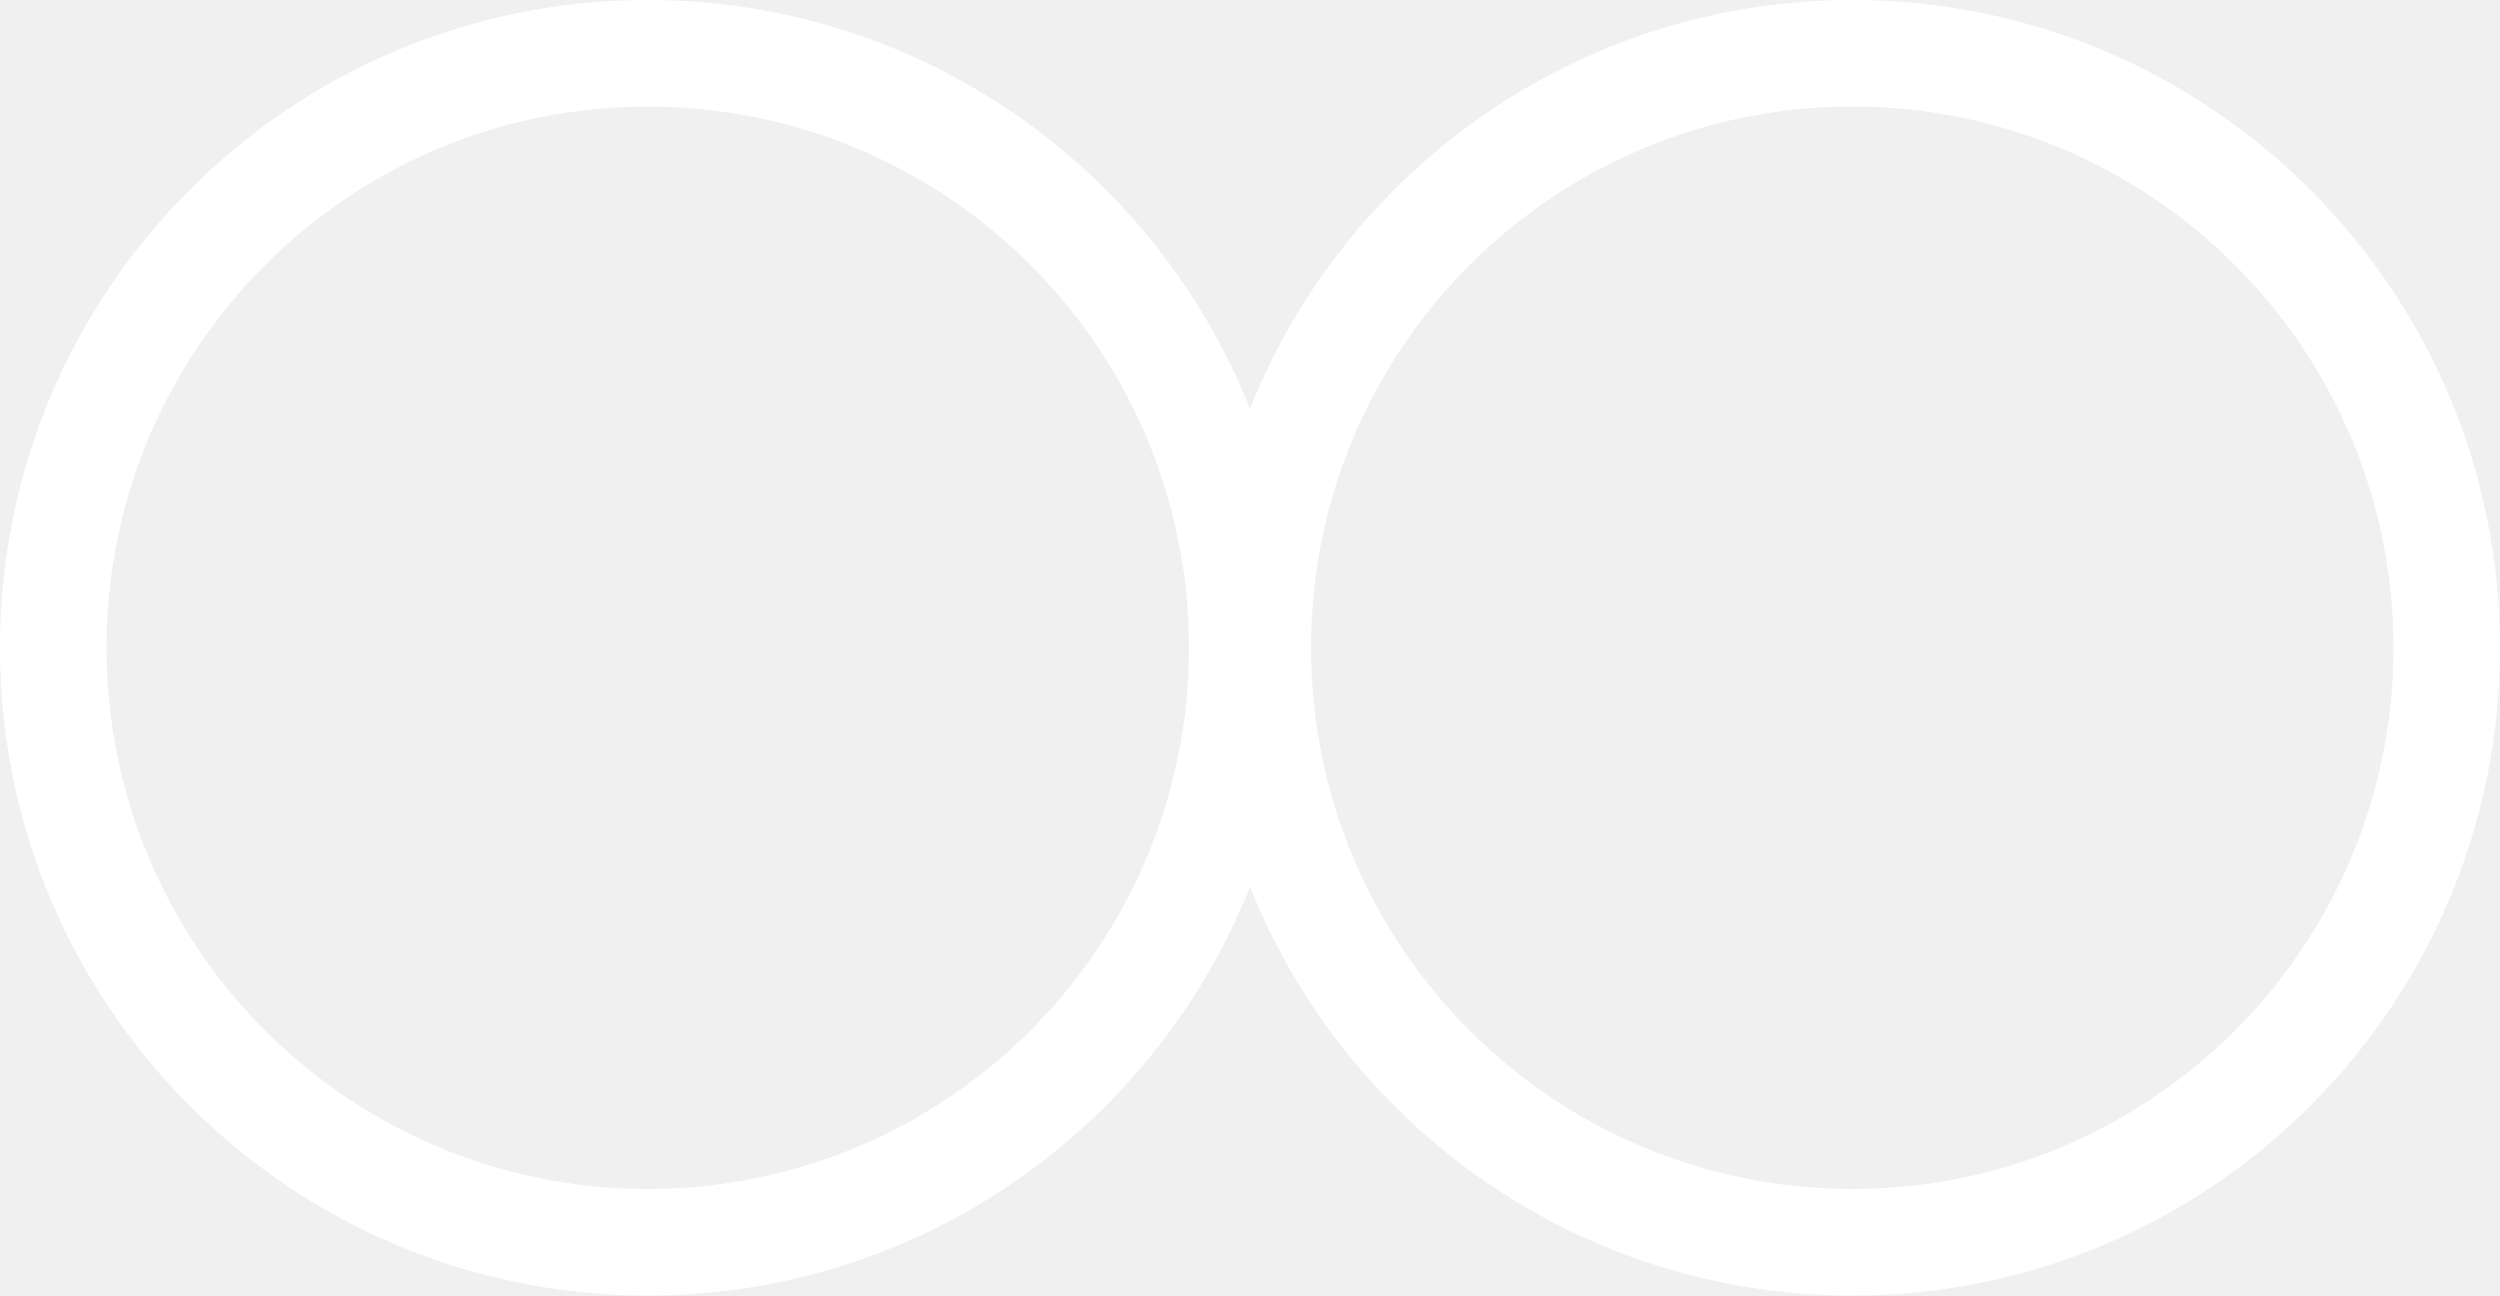
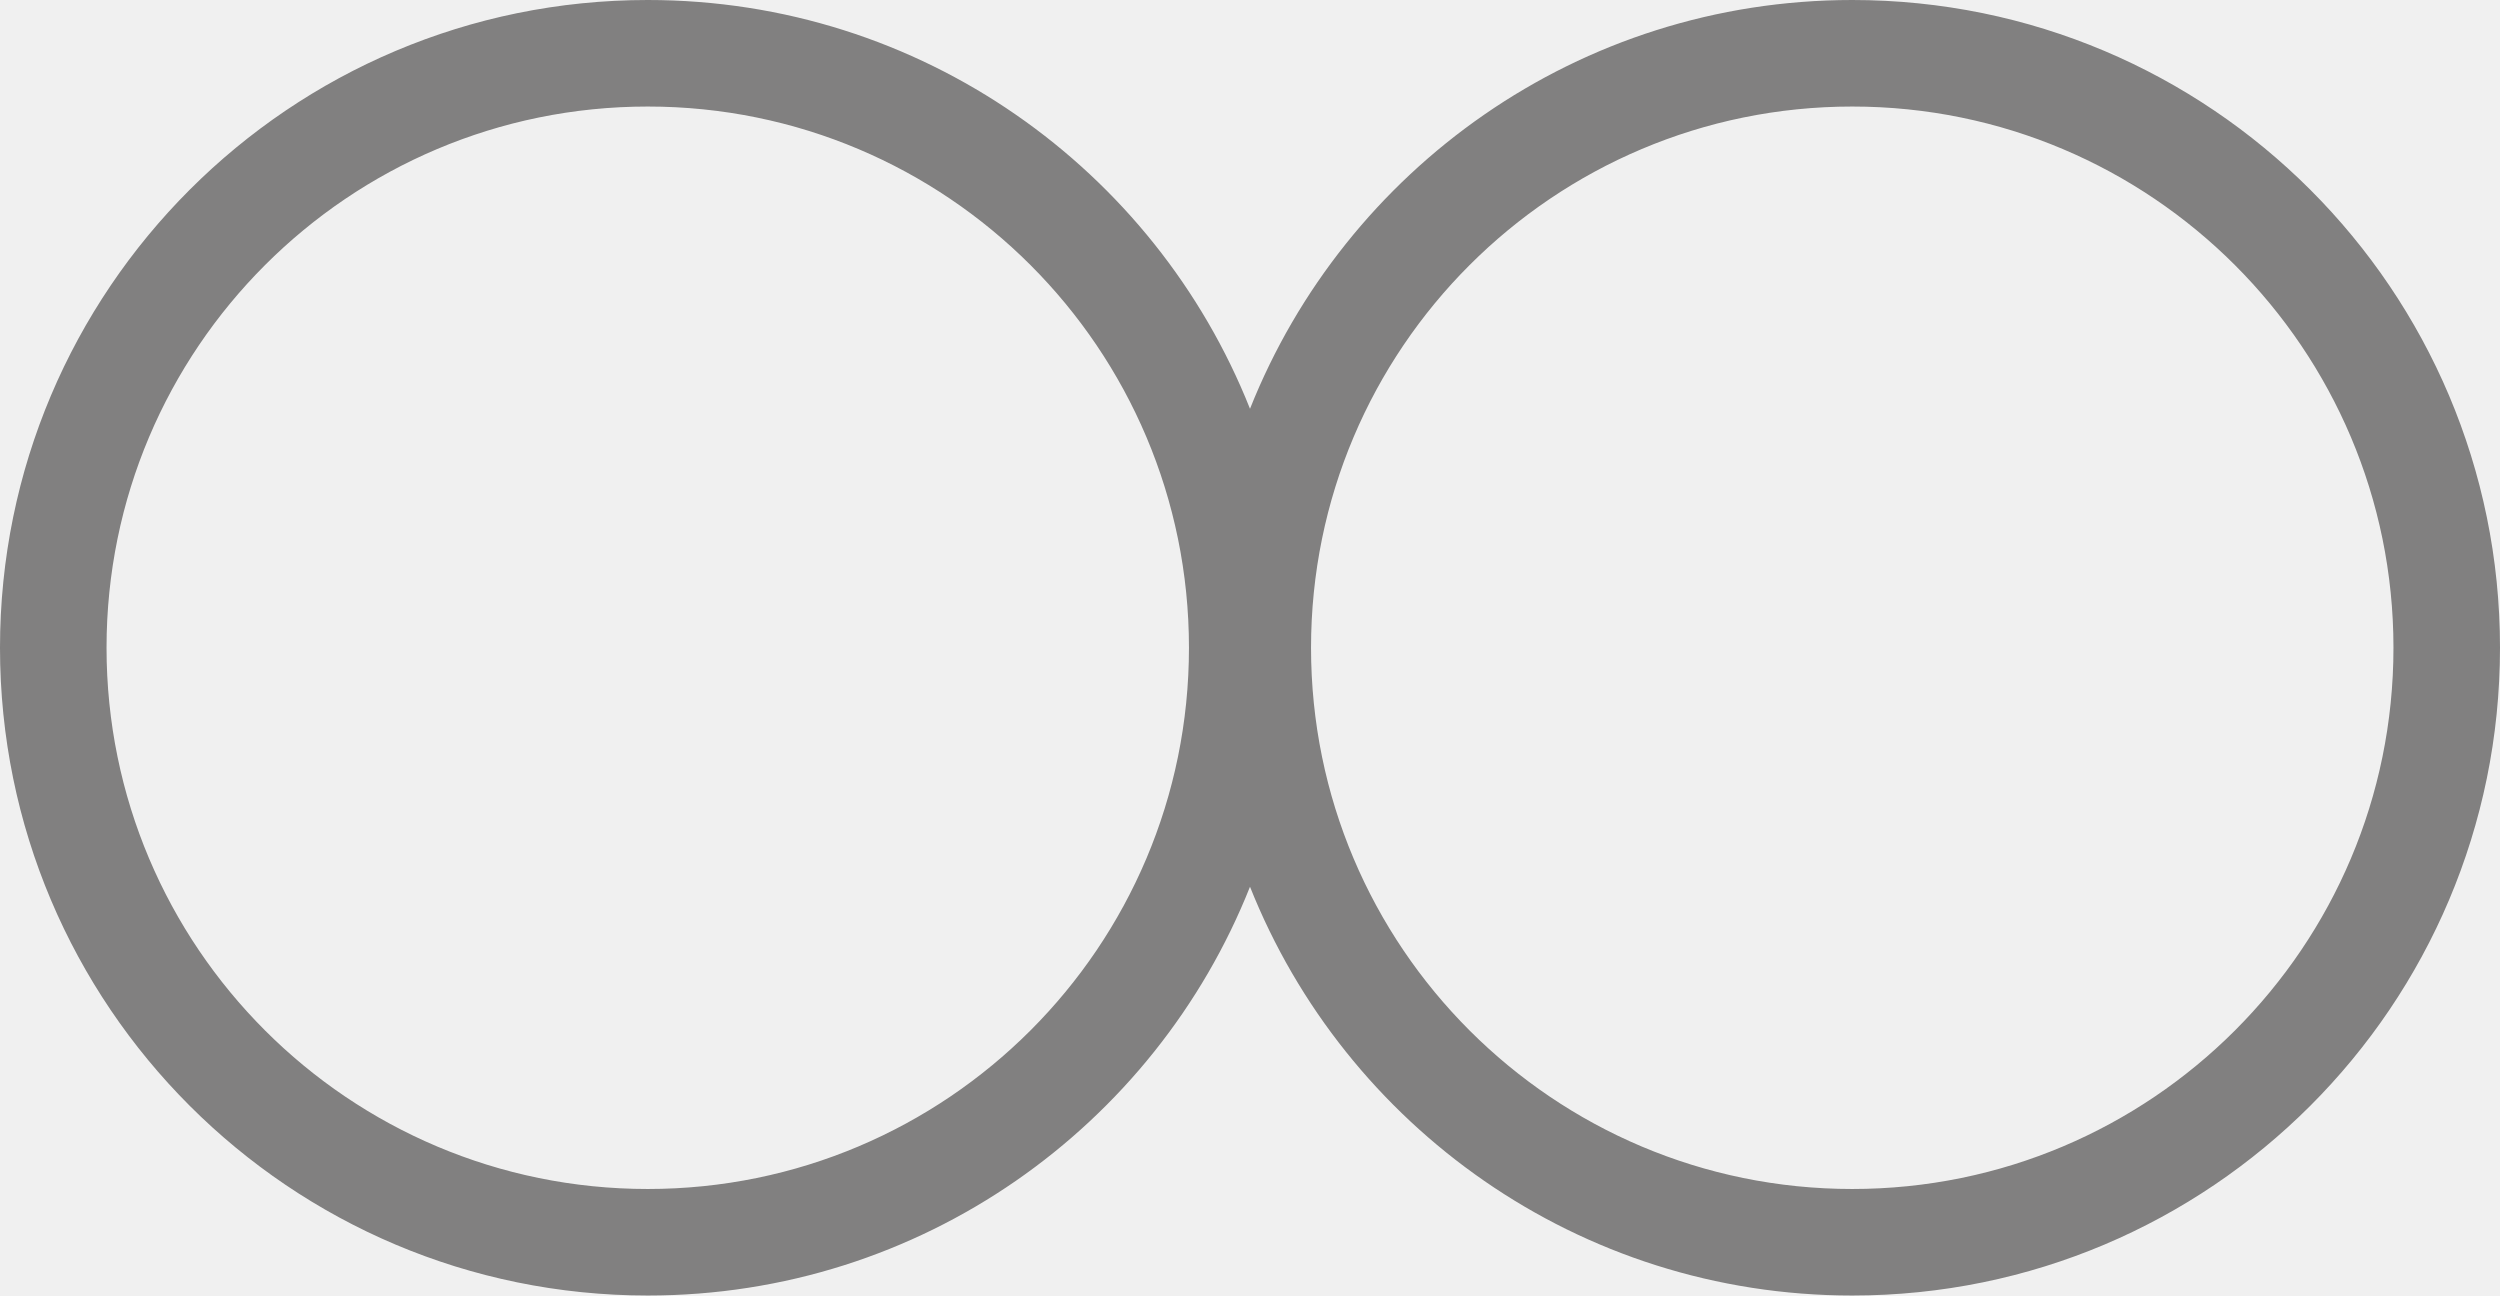
<svg xmlns="http://www.w3.org/2000/svg" id="Calque_1" data-name="Calque 1" viewBox="0 0 1044.44 541.24">
  <defs>
-     <style>.cls-1{fill:#fff;}</style>
+     <style>.cls-1{fill:#818080;}</style>
  </defs>
  <path class="cls-1" d="M773.82,0C659.62,0,562,70.73,522.22,170.78,482.49,70.73,384.82,0,270.62,0,121.16,0,0,121.16,0,270.62S121.16,541.24,270.62,541.24c114.2,0,211.87-70.73,251.6-170.78C562,470.51,659.62,541.24,773.82,541.24c149.46,0,270.62-121.16,270.62-270.62S923.28,0,773.82,0ZM270.62,496.73c-124.9,0-226.11-101.24-226.11-226.11S145.72,44.51,270.62,44.51s226.1,101.23,226.1,226.11S395.49,496.73,270.62,496.73Zm503.2,0c-124.87,0-226.1-101.24-226.1-226.11S649,44.51,773.82,44.51,999.93,145.74,999.93,270.62,898.72,496.73,773.82,496.73Z" />
</svg>
